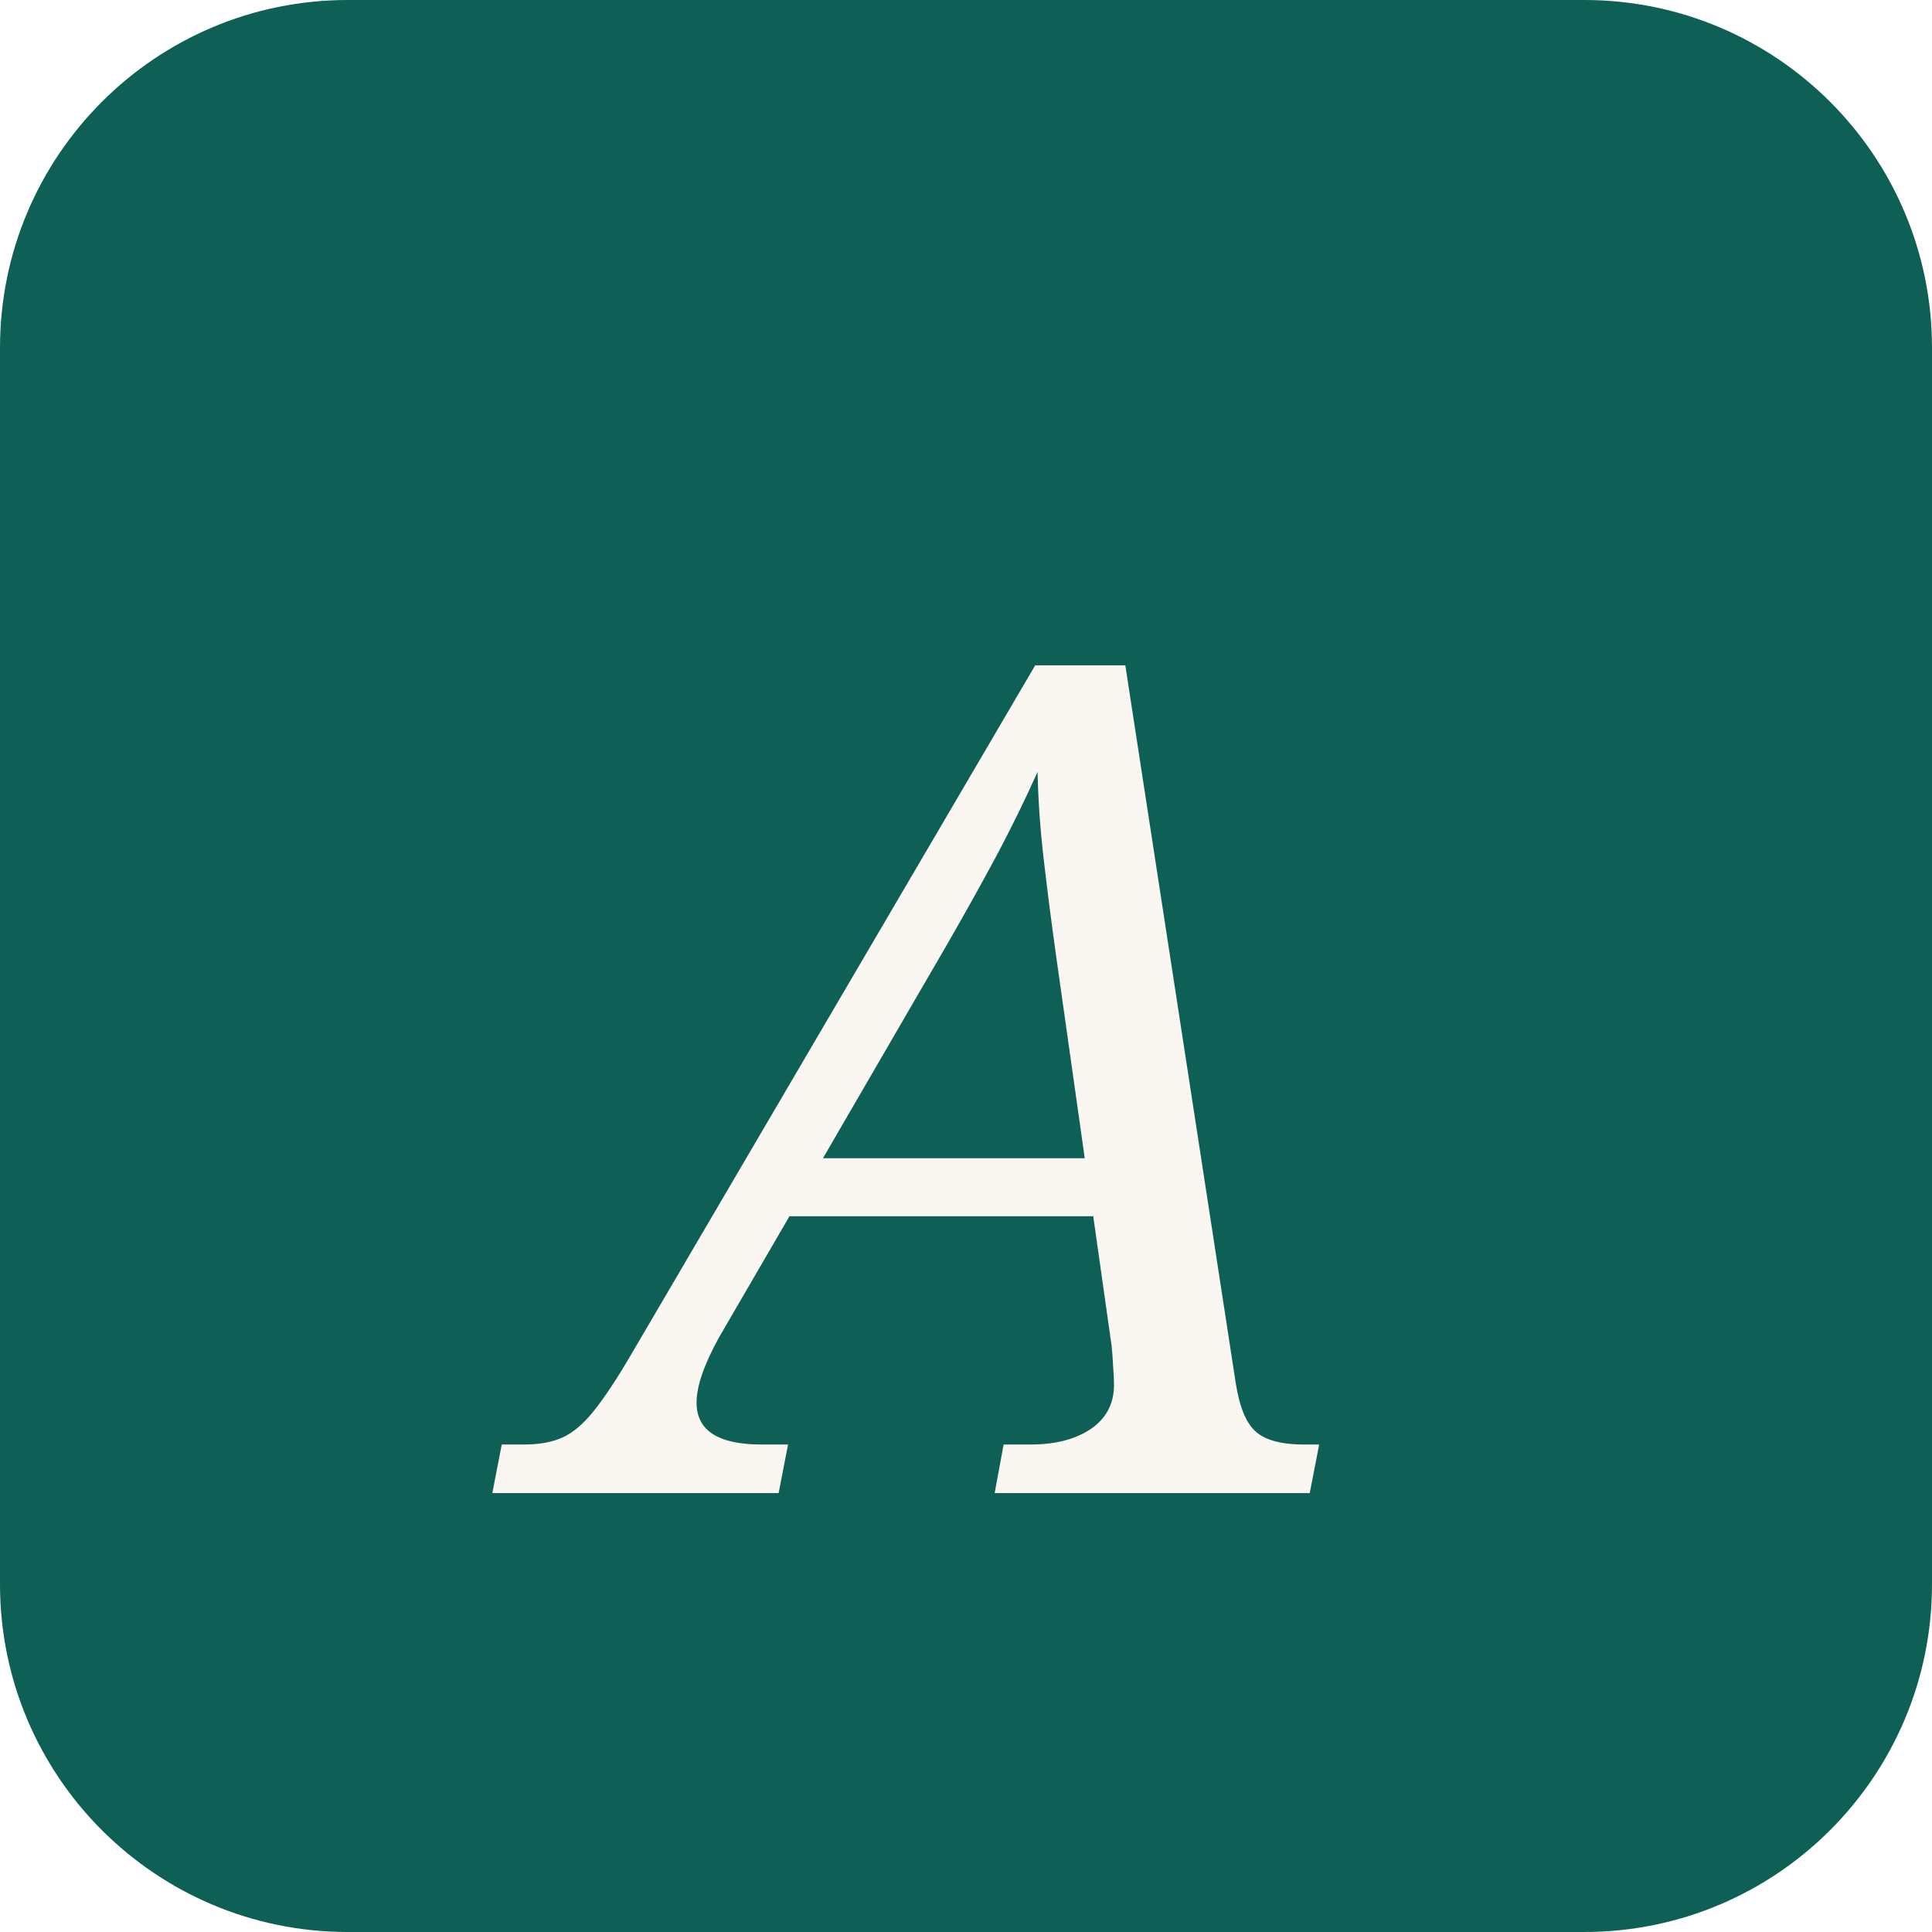
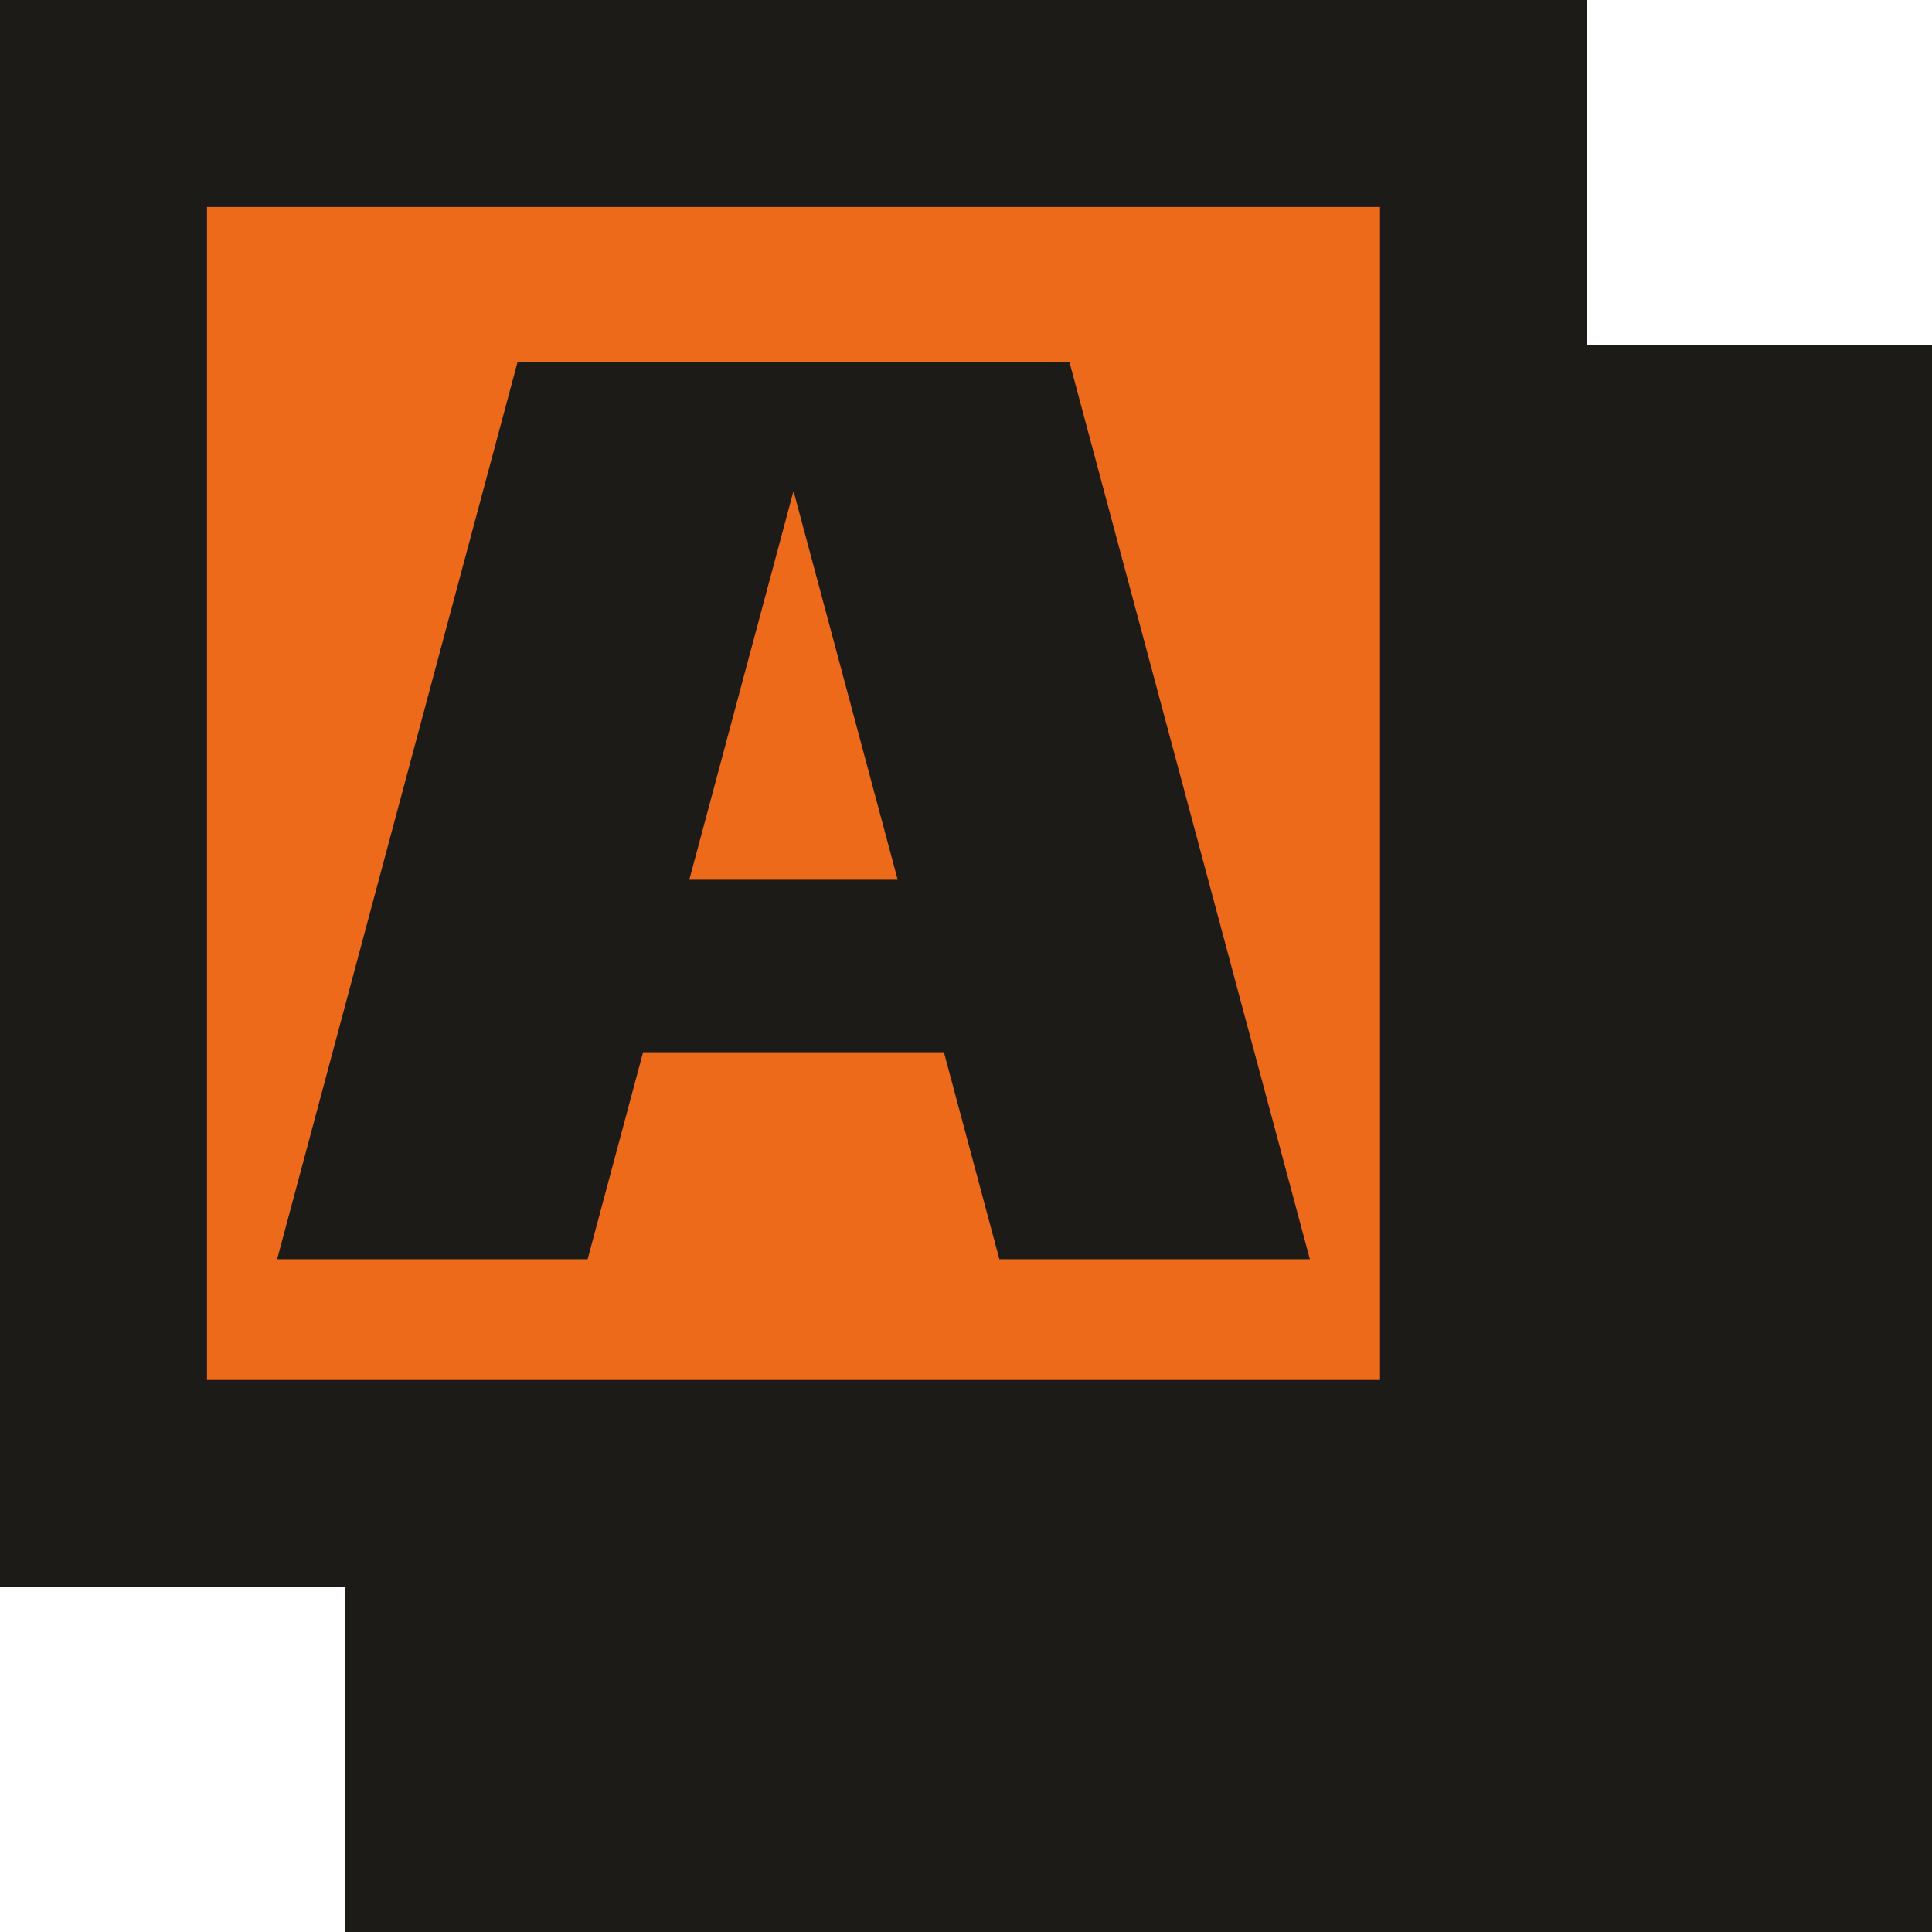
- <svg xmlns="http://www.w3.org/2000/svg" width="64" height="64">
-   <rect width="64" height="64" rx="11.52" fill="#0e5f55" />
-   <text x="50%" y="54%" dominant-baseline="central" text-anchor="middle" font-family="Georgia,'Newsreader',serif" font-style="italic" font-size="38.4" fill="#faf7f2">A</text>
+ <svg xmlns="http://www.w3.org/2000/svg" viewBox="16 16 224 224" width="224" height="224" role="img" aria-labelledby="t">
+   <path fill="#1d1b17" d="M16 16 L200 16 L200 56 L240 56 L240 240 L56 240 L56 200 L16 200 Z" />
+   <path fill="#ee6a1b" d="M40 40 L176 40 L176 176 L40 176 Z" />
+   <path fill="#1d1b17" fill-rule="evenodd" d="M76 58 L140 58 L167.87 162 L131.87 162 L125.44 138 L90.56 138 L84.13 162 L48.13 162 Z M108 72.93 L120.08 118 L95.92 118 Z" />
</svg>
